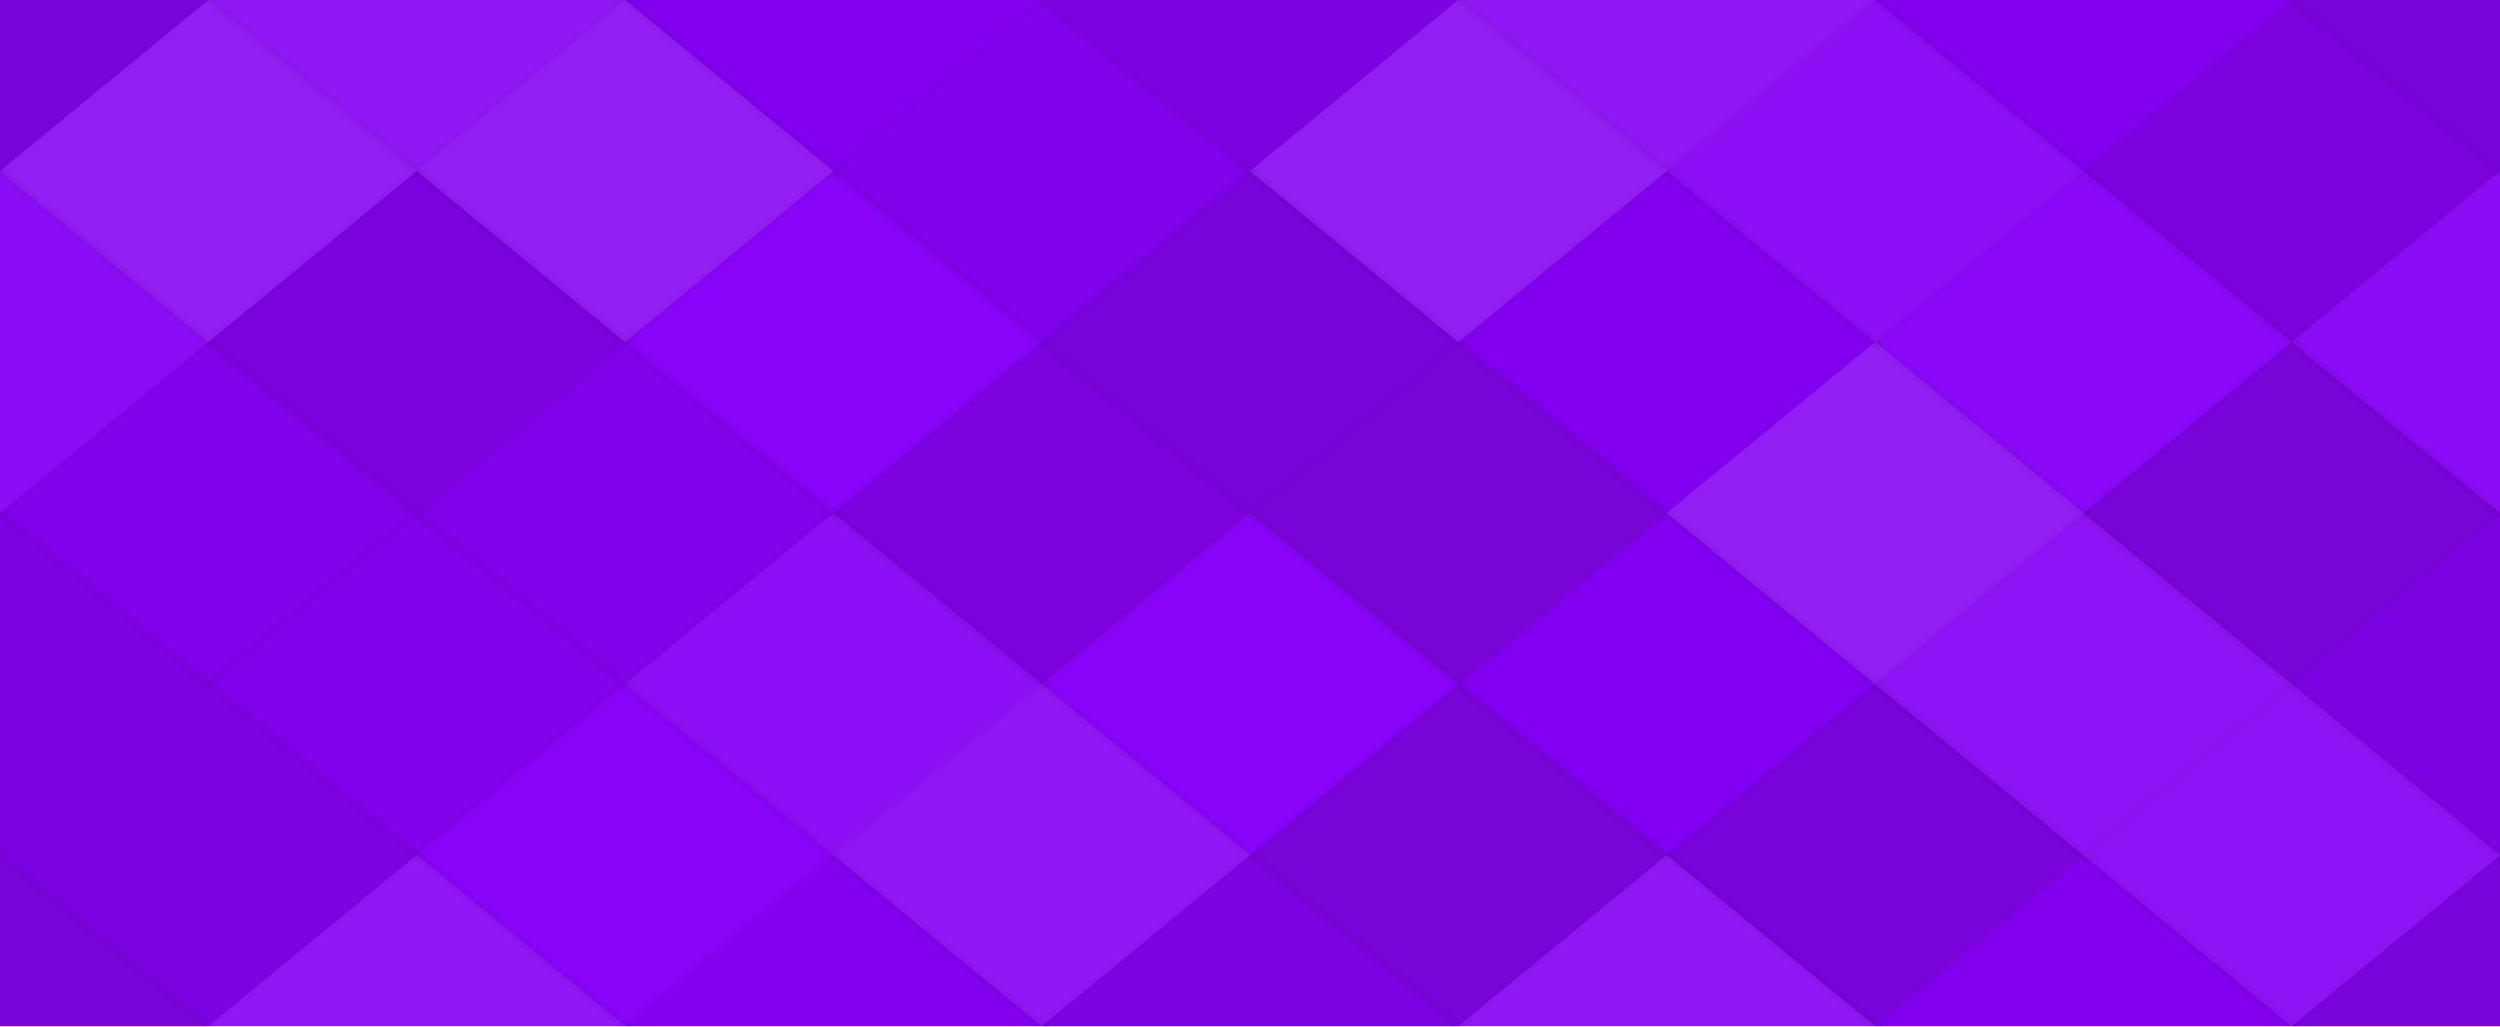
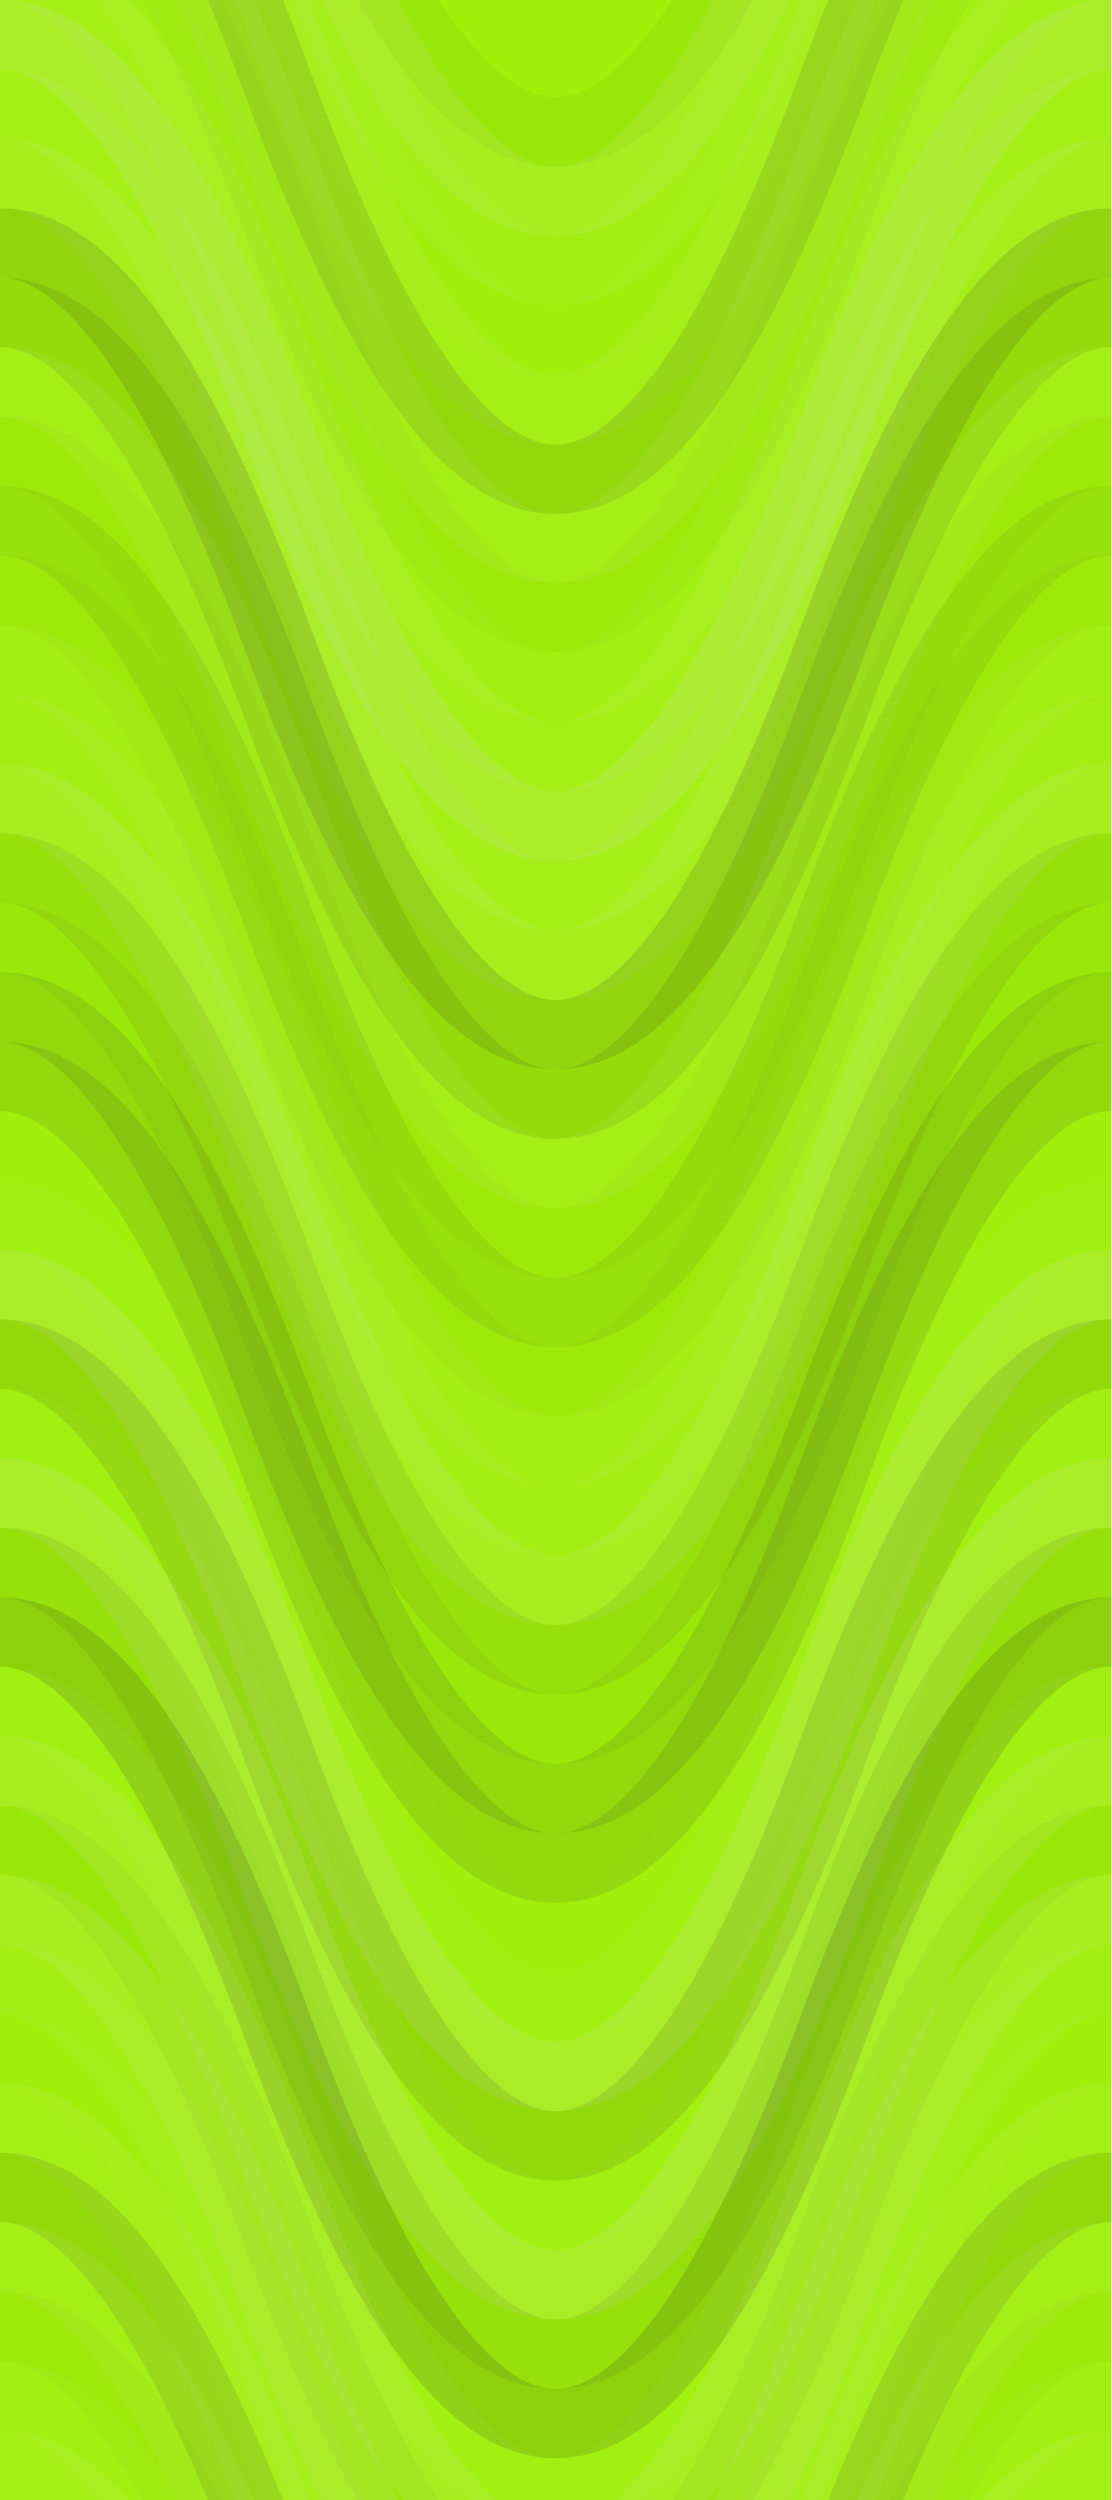
- <svg xmlns="http://www.w3.org/2000/svg" width="268" height="110">
-   <rect x="0" y="0" width="100%" height="100%" fill="rgb(136,0,249)" />
-   <polyline points="22.333,0,44.667,18.333,22.333,36.667,0,18.333" fill="#222" fill-opacity="0.133" stroke="#000" stroke-opacity="0.02" transform="translate(-22.33333,-18.33333)" />
-   <polyline points="22.333,0,44.667,18.333,22.333,36.667,0,18.333" fill="#222" fill-opacity="0.133" stroke="#000" stroke-opacity="0.02" transform="translate(245.6667,-18.33333)" />
-   <polyline points="22.333,0,44.667,18.333,22.333,36.667,0,18.333" fill="#222" fill-opacity="0.133" stroke="#000" stroke-opacity="0.02" transform="translate(-22.33333,91.66667)" />
-   <polyline points="22.333,0,44.667,18.333,22.333,36.667,0,18.333" fill="#222" fill-opacity="0.133" stroke="#000" stroke-opacity="0.02" transform="translate(245.6667,91.66667)" />
-   <polyline points="22.333,0,44.667,18.333,22.333,36.667,0,18.333" fill="#ddd" fill-opacity="0.107" stroke="#000" stroke-opacity="0.02" transform="translate(22.33333,-18.33333)" />
-   <polyline points="22.333,0,44.667,18.333,22.333,36.667,0,18.333" fill="#ddd" fill-opacity="0.107" stroke="#000" stroke-opacity="0.02" transform="translate(22.33333,91.66667)" />
-   <polyline points="22.333,0,44.667,18.333,22.333,36.667,0,18.333" fill="#222" fill-opacity="0.046" stroke="#000" stroke-opacity="0.02" transform="translate(67,-18.33333)" />
-   <polyline points="22.333,0,44.667,18.333,22.333,36.667,0,18.333" fill="#222" fill-opacity="0.046" stroke="#000" stroke-opacity="0.02" transform="translate(67,91.66667)" />
-   <polyline points="22.333,0,44.667,18.333,22.333,36.667,0,18.333" fill="#222" fill-opacity="0.098" stroke="#000" stroke-opacity="0.02" transform="translate(111.6667,-18.33333)" />
-   <polyline points="22.333,0,44.667,18.333,22.333,36.667,0,18.333" fill="#222" fill-opacity="0.098" stroke="#000" stroke-opacity="0.02" transform="translate(111.6667,91.66667)" />
-   <polyline points="22.333,0,44.667,18.333,22.333,36.667,0,18.333" fill="#ddd" fill-opacity="0.107" stroke="#000" stroke-opacity="0.02" transform="translate(156.3333,-18.33333)" />
-   <polyline points="22.333,0,44.667,18.333,22.333,36.667,0,18.333" fill="#ddd" fill-opacity="0.107" stroke="#000" stroke-opacity="0.02" transform="translate(156.3333,91.66667)" />
-   <polyline points="22.333,0,44.667,18.333,22.333,36.667,0,18.333" fill="#222" fill-opacity="0.046" stroke="#000" stroke-opacity="0.02" transform="translate(201,-18.33333)" />
-   <polyline points="22.333,0,44.667,18.333,22.333,36.667,0,18.333" fill="#222" fill-opacity="0.046" stroke="#000" stroke-opacity="0.02" transform="translate(201,91.66667)" />
-   <polyline points="22.333,0,44.667,18.333,22.333,36.667,0,18.333" fill="#ddd" fill-opacity="0.141" stroke="#000" stroke-opacity="0.02" transform="translate(0,0)" />
-   <polyline points="22.333,0,44.667,18.333,22.333,36.667,0,18.333" fill="#ddd" fill-opacity="0.141" stroke="#000" stroke-opacity="0.02" transform="translate(268,0)" />
-   <polyline points="22.333,0,44.667,18.333,22.333,36.667,0,18.333" fill="#ddd" fill-opacity="0.141" stroke="#000" stroke-opacity="0.02" transform="translate(44.66667,0)" />
-   <polyline points="22.333,0,44.667,18.333,22.333,36.667,0,18.333" fill="#222" fill-opacity="0.063" stroke="#000" stroke-opacity="0.02" transform="translate(89.33333,0)" />
-   <polyline points="22.333,0,44.667,18.333,22.333,36.667,0,18.333" fill="#ddd" fill-opacity="0.141" stroke="#000" stroke-opacity="0.02" transform="translate(134,0)" />
-   <polyline points="22.333,0,44.667,18.333,22.333,36.667,0,18.333" fill="#ddd" fill-opacity="0.072" stroke="#000" stroke-opacity="0.02" transform="translate(178.6667,0)" />
-   <polyline points="22.333,0,44.667,18.333,22.333,36.667,0,18.333" fill="#222" fill-opacity="0.115" stroke="#000" stroke-opacity="0.02" transform="translate(223.3333,0)" />
-   <polyline points="22.333,0,44.667,18.333,22.333,36.667,0,18.333" fill="#ddd" fill-opacity="0.055" stroke="#000" stroke-opacity="0.02" transform="translate(-22.33333,18.33333)" />
-   <polyline points="22.333,0,44.667,18.333,22.333,36.667,0,18.333" fill="#ddd" fill-opacity="0.055" stroke="#000" stroke-opacity="0.02" transform="translate(245.6667,18.33333)" />
-   <polyline points="22.333,0,44.667,18.333,22.333,36.667,0,18.333" fill="#222" fill-opacity="0.115" stroke="#000" stroke-opacity="0.02" transform="translate(22.33333,18.33333)" />
-   <polyline points="22.333,0,44.667,18.333,22.333,36.667,0,18.333" fill="#ddd" fill-opacity="0.02" stroke="#000" stroke-opacity="0.02" transform="translate(67,18.33333)" />
-   <polyline points="22.333,0,44.667,18.333,22.333,36.667,0,18.333" fill="#222" fill-opacity="0.133" stroke="#000" stroke-opacity="0.02" transform="translate(111.6667,18.33333)" />
-   <polyline points="22.333,0,44.667,18.333,22.333,36.667,0,18.333" fill="#222" fill-opacity="0.046" stroke="#000" stroke-opacity="0.02" transform="translate(156.3333,18.33333)" />
-   <polyline points="22.333,0,44.667,18.333,22.333,36.667,0,18.333" fill="#ddd" fill-opacity="0.037" stroke="#000" stroke-opacity="0.02" transform="translate(201,18.33333)" />
-   <polyline points="22.333,0,44.667,18.333,22.333,36.667,0,18.333" fill="#222" fill-opacity="0.063" stroke="#000" stroke-opacity="0.02" transform="translate(0,36.66667)" />
-   <polyline points="22.333,0,44.667,18.333,22.333,36.667,0,18.333" fill="#222" fill-opacity="0.063" stroke="#000" stroke-opacity="0.02" transform="translate(268,36.66667)" />
-   <polyline points="22.333,0,44.667,18.333,22.333,36.667,0,18.333" fill="#222" fill-opacity="0.063" stroke="#000" stroke-opacity="0.02" transform="translate(44.66667,36.66667)" />
-   <polyline points="22.333,0,44.667,18.333,22.333,36.667,0,18.333" fill="#222" fill-opacity="0.115" stroke="#000" stroke-opacity="0.02" transform="translate(89.33333,36.66667)" />
-   <polyline points="22.333,0,44.667,18.333,22.333,36.667,0,18.333" fill="#222" fill-opacity="0.15" stroke="#000" stroke-opacity="0.02" transform="translate(134,36.66667)" />
-   <polyline points="22.333,0,44.667,18.333,22.333,36.667,0,18.333" fill="#ddd" fill-opacity="0.141" stroke="#000" stroke-opacity="0.02" transform="translate(178.6667,36.66667)" />
-   <polyline points="22.333,0,44.667,18.333,22.333,36.667,0,18.333" fill="#222" fill-opacity="0.15" stroke="#000" stroke-opacity="0.02" transform="translate(223.3333,36.66667)" />
-   <polyline points="22.333,0,44.667,18.333,22.333,36.667,0,18.333" fill="#222" fill-opacity="0.098" stroke="#000" stroke-opacity="0.02" transform="translate(-22.33333,55)" />
-   <polyline points="22.333,0,44.667,18.333,22.333,36.667,0,18.333" fill="#222" fill-opacity="0.098" stroke="#000" stroke-opacity="0.02" transform="translate(245.6667,55)" />
-   <polyline points="22.333,0,44.667,18.333,22.333,36.667,0,18.333" fill="#222" fill-opacity="0.063" stroke="#000" stroke-opacity="0.02" transform="translate(22.33333,55)" />
-   <polyline points="22.333,0,44.667,18.333,22.333,36.667,0,18.333" fill="#ddd" fill-opacity="0.072" stroke="#000" stroke-opacity="0.02" transform="translate(67,55)" />
-   <polyline points="22.333,0,44.667,18.333,22.333,36.667,0,18.333" fill="#ddd" fill-opacity="0.02" stroke="#000" stroke-opacity="0.02" transform="translate(111.6667,55)" />
-   <polyline points="22.333,0,44.667,18.333,22.333,36.667,0,18.333" fill="#222" fill-opacity="0.029" stroke="#000" stroke-opacity="0.02" transform="translate(156.3333,55)" />
-   <polyline points="22.333,0,44.667,18.333,22.333,36.667,0,18.333" fill="#ddd" fill-opacity="0.089" stroke="#000" stroke-opacity="0.02" transform="translate(201,55)" />
-   <polyline points="22.333,0,44.667,18.333,22.333,36.667,0,18.333" fill="#222" fill-opacity="0.098" stroke="#000" stroke-opacity="0.02" transform="translate(0,73.33333)" />
-   <polyline points="22.333,0,44.667,18.333,22.333,36.667,0,18.333" fill="#222" fill-opacity="0.098" stroke="#000" stroke-opacity="0.02" transform="translate(268,73.33333)" />
-   <polyline points="22.333,0,44.667,18.333,22.333,36.667,0,18.333" fill="#ddd" fill-opacity="0.02" stroke="#000" stroke-opacity="0.02" transform="translate(44.66667,73.33333)" />
-   <polyline points="22.333,0,44.667,18.333,22.333,36.667,0,18.333" fill="#ddd" fill-opacity="0.107" stroke="#000" stroke-opacity="0.02" transform="translate(89.33333,73.33333)" />
-   <polyline points="22.333,0,44.667,18.333,22.333,36.667,0,18.333" fill="#222" fill-opacity="0.15" stroke="#000" stroke-opacity="0.02" transform="translate(134,73.33333)" />
-   <polyline points="22.333,0,44.667,18.333,22.333,36.667,0,18.333" fill="#222" fill-opacity="0.133" stroke="#000" stroke-opacity="0.02" transform="translate(178.6667,73.33333)" />
-   <polyline points="22.333,0,44.667,18.333,22.333,36.667,0,18.333" fill="#ddd" fill-opacity="0.089" stroke="#000" stroke-opacity="0.02" transform="translate(223.3333,73.33333)" />
+ <svg xmlns="http://www.w3.org/2000/svg" width="160" height="360">
+   <rect x="0" y="0" width="100%" height="100%" fill="rgb(160,240,9)" />
+   <path d="M0 76 C 28 0, 52 0, 80 76 S 132 152, 160 76 S 212 0, 240, 76" fill="none" stroke="#222" opacity="0.046" stroke-width="10px" transform="translate(-40,-114)" />
+   <path d="M0 76 C 28 0, 52 0, 80 76 S 132 152, 160 76 S 212 0, 240, 76" fill="none" stroke="#222" opacity="0.046" stroke-width="10px" transform="translate(-40,246)" />
+   <path d="M0 76 C 28 0, 52 0, 80 76 S 132 152, 160 76 S 212 0, 240, 76" fill="none" stroke="#ddd" opacity="0.107" stroke-width="10px" transform="translate(-40,-104)" />
+   <path d="M0 76 C 28 0, 52 0, 80 76 S 132 152, 160 76 S 212 0, 240, 76" fill="none" stroke="#ddd" opacity="0.107" stroke-width="10px" transform="translate(-40,256)" />
+   <path d="M0 76 C 28 0, 52 0, 80 76 S 132 152, 160 76 S 212 0, 240, 76" fill="none" stroke="#ddd" opacity="0.055" stroke-width="10px" transform="translate(-40,-94)" />
+   <path d="M0 76 C 28 0, 52 0, 80 76 S 132 152, 160 76 S 212 0, 240, 76" fill="none" stroke="#ddd" opacity="0.055" stroke-width="10px" transform="translate(-40,266)" />
+   <path d="M0 76 C 28 0, 52 0, 80 76 S 132 152, 160 76 S 212 0, 240, 76" fill="none" stroke="#ddd" opacity="0.02" stroke-width="10px" transform="translate(-40,-84)" />
+   <path d="M0 76 C 28 0, 52 0, 80 76 S 132 152, 160 76 S 212 0, 240, 76" fill="none" stroke="#ddd" opacity="0.02" stroke-width="10px" transform="translate(-40,276)" />
+   <path d="M0 76 C 28 0, 52 0, 80 76 S 132 152, 160 76 S 212 0, 240, 76" fill="none" stroke="#ddd" opacity="0.072" stroke-width="10px" transform="translate(-40,-74)" />
+   <path d="M0 76 C 28 0, 52 0, 80 76 S 132 152, 160 76 S 212 0, 240, 76" fill="none" stroke="#ddd" opacity="0.072" stroke-width="10px" transform="translate(-40,286)" />
+   <path d="M0 76 C 28 0, 52 0, 80 76 S 132 152, 160 76 S 212 0, 240, 76" fill="none" stroke="#222" opacity="0.115" stroke-width="10px" transform="translate(-40,-64)" />
+   <path d="M0 76 C 28 0, 52 0, 80 76 S 132 152, 160 76 S 212 0, 240, 76" fill="none" stroke="#222" opacity="0.115" stroke-width="10px" transform="translate(-40,296)" />
+   <path d="M0 76 C 28 0, 52 0, 80 76 S 132 152, 160 76 S 212 0, 240, 76" fill="none" stroke="#ddd" opacity="0.072" stroke-width="10px" transform="translate(-40,-54)" />
+   <path d="M0 76 C 28 0, 52 0, 80 76 S 132 152, 160 76 S 212 0, 240, 76" fill="none" stroke="#ddd" opacity="0.072" stroke-width="10px" transform="translate(-40,306)" />
+   <path d="M0 76 C 28 0, 52 0, 80 76 S 132 152, 160 76 S 212 0, 240, 76" fill="none" stroke="#222" opacity="0.029" stroke-width="10px" transform="translate(-40,-44)" />
+   <path d="M0 76 C 28 0, 52 0, 80 76 S 132 152, 160 76 S 212 0, 240, 76" fill="none" stroke="#222" opacity="0.029" stroke-width="10px" transform="translate(-40,316)" />
+   <path d="M0 76 C 28 0, 52 0, 80 76 S 132 152, 160 76 S 212 0, 240, 76" fill="none" stroke="#ddd" opacity="0.037" stroke-width="10px" transform="translate(-40,-34)" />
+   <path d="M0 76 C 28 0, 52 0, 80 76 S 132 152, 160 76 S 212 0, 240, 76" fill="none" stroke="#ddd" opacity="0.037" stroke-width="10px" transform="translate(-40,326)" />
+   <path d="M0 76 C 28 0, 52 0, 80 76 S 132 152, 160 76 S 212 0, 240, 76" fill="none" stroke="#ddd" opacity="0.072" stroke-width="10px" transform="translate(-40,-24)" />
+   <path d="M0 76 C 28 0, 52 0, 80 76 S 132 152, 160 76 S 212 0, 240, 76" fill="none" stroke="#ddd" opacity="0.072" stroke-width="10px" transform="translate(-40,336)" />
+   <path d="M0 76 C 28 0, 52 0, 80 76 S 132 152, 160 76 S 212 0, 240, 76" fill="none" stroke="#ddd" opacity="0.141" stroke-width="10px" transform="translate(-40,-14)" />
+   <path d="M0 76 C 28 0, 52 0, 80 76 S 132 152, 160 76 S 212 0, 240, 76" fill="none" stroke="#ddd" opacity="0.141" stroke-width="10px" transform="translate(-40,346)" />
+   <path d="M0 76 C 28 0, 52 0, 80 76 S 132 152, 160 76 S 212 0, 240, 76" fill="none" stroke="#ddd" opacity="0.072" stroke-width="10px" transform="translate(-40,-4)" />
+   <path d="M0 76 C 28 0, 52 0, 80 76 S 132 152, 160 76 S 212 0, 240, 76" fill="none" stroke="#ddd" opacity="0.072" stroke-width="10px" transform="translate(-40,356)" />
+   <path d="M0 76 C 28 0, 52 0, 80 76 S 132 152, 160 76 S 212 0, 240, 76" fill="none" stroke="#ddd" opacity="0.089" stroke-width="10px" transform="translate(-40,6)" />
+   <path d="M0 76 C 28 0, 52 0, 80 76 S 132 152, 160 76 S 212 0, 240, 76" fill="none" stroke="#ddd" opacity="0.089" stroke-width="10px" transform="translate(-40,366)" />
+   <path d="M0 76 C 28 0, 52 0, 80 76 S 132 152, 160 76 S 212 0, 240, 76" fill="none" stroke="#222" opacity="0.133" stroke-width="10px" transform="translate(-40,16)" />
+   <path d="M0 76 C 28 0, 52 0, 80 76 S 132 152, 160 76 S 212 0, 240, 76" fill="none" stroke="#222" opacity="0.133" stroke-width="10px" transform="translate(-40,376)" />
+   <path d="M0 76 C 28 0, 52 0, 80 76 S 132 152, 160 76 S 212 0, 240, 76" fill="none" stroke="#222" opacity="0.098" stroke-width="10px" transform="translate(-40,26)" />
+   <path d="M0 76 C 28 0, 52 0, 80 76 S 132 152, 160 76 S 212 0, 240, 76" fill="none" stroke="#222" opacity="0.098" stroke-width="10px" transform="translate(-40,386)" />
+   <path d="M0 76 C 28 0, 52 0, 80 76 S 132 152, 160 76 S 212 0, 240, 76" fill="none" stroke="#ddd" opacity="0.072" stroke-width="10px" transform="translate(-40,36)" />
+   <path d="M0 76 C 28 0, 52 0, 80 76 S 132 152, 160 76 S 212 0, 240, 76" fill="none" stroke="#ddd" opacity="0.072" stroke-width="10px" transform="translate(-40,396)" />
+   <path d="M0 76 C 28 0, 52 0, 80 76 S 132 152, 160 76 S 212 0, 240, 76" fill="none" stroke="#222" opacity="0.029" stroke-width="10px" transform="translate(-40,46)" />
+   <path d="M0 76 C 28 0, 52 0, 80 76 S 132 152, 160 76 S 212 0, 240, 76" fill="none" stroke="#222" opacity="0.029" stroke-width="10px" transform="translate(-40,406)" />
+   <path d="M0 76 C 28 0, 52 0, 80 76 S 132 152, 160 76 S 212 0, 240, 76" fill="none" stroke="#222" opacity="0.081" stroke-width="10px" transform="translate(-40,56)" />
+   <path d="M0 76 C 28 0, 52 0, 80 76 S 132 152, 160 76 S 212 0, 240, 76" fill="none" stroke="#222" opacity="0.081" stroke-width="10px" transform="translate(-40,416)" />
+   <path d="M0 76 C 28 0, 52 0, 80 76 S 132 152, 160 76 S 212 0, 240, 76" fill="none" stroke="#222" opacity="0.029" stroke-width="10px" transform="translate(-40,66)" />
+   <path d="M0 76 C 28 0, 52 0, 80 76 S 132 152, 160 76 S 212 0, 240, 76" fill="none" stroke="#222" opacity="0.029" stroke-width="10px" transform="translate(-40,426)" />
+   <path d="M0 76 C 28 0, 52 0, 80 76 S 132 152, 160 76 S 212 0, 240, 76" fill="none" stroke="#ddd" opacity="0.055" stroke-width="10px" transform="translate(-40,76)" />
+   <path d="M0 76 C 28 0, 52 0, 80 76 S 132 152, 160 76 S 212 0, 240, 76" fill="none" stroke="#ddd" opacity="0.055" stroke-width="10px" transform="translate(-40,436)" />
+   <path d="M0 76 C 28 0, 52 0, 80 76 S 132 152, 160 76 S 212 0, 240, 76" fill="none" stroke="#ddd" opacity="0.055" stroke-width="10px" transform="translate(-40,86)" />
+   <path d="M0 76 C 28 0, 52 0, 80 76 S 132 152, 160 76 S 212 0, 240, 76" fill="none" stroke="#ddd" opacity="0.055" stroke-width="10px" transform="translate(-40,446)" />
+   <path d="M0 76 C 28 0, 52 0, 80 76 S 132 152, 160 76 S 212 0, 240, 76" fill="none" stroke="#ddd" opacity="0.107" stroke-width="10px" transform="translate(-40,96)" />
+   <path d="M0 76 C 28 0, 52 0, 80 76 S 132 152, 160 76 S 212 0, 240, 76" fill="none" stroke="#ddd" opacity="0.107" stroke-width="10px" transform="translate(-40,456)" />
+   <path d="M0 76 C 28 0, 52 0, 80 76 S 132 152, 160 76 S 212 0, 240, 76" fill="none" stroke="#222" opacity="0.081" stroke-width="10px" transform="translate(-40,106)" />
+   <path d="M0 76 C 28 0, 52 0, 80 76 S 132 152, 160 76 S 212 0, 240, 76" fill="none" stroke="#222" opacity="0.081" stroke-width="10px" transform="translate(-40,466)" />
+   <path d="M0 76 C 28 0, 52 0, 80 76 S 132 152, 160 76 S 212 0, 240, 76" fill="none" stroke="#222" opacity="0.046" stroke-width="10px" transform="translate(-40,116)" />
+   <path d="M0 76 C 28 0, 52 0, 80 76 S 132 152, 160 76 S 212 0, 240, 76" fill="none" stroke="#222" opacity="0.046" stroke-width="10px" transform="translate(-40,476)" />
+   <path d="M0 76 C 28 0, 52 0, 80 76 S 132 152, 160 76 S 212 0, 240, 76" fill="none" stroke="#222" opacity="0.115" stroke-width="10px" transform="translate(-40,126)" />
+   <path d="M0 76 C 28 0, 52 0, 80 76 S 132 152, 160 76 S 212 0, 240, 76" fill="none" stroke="#222" opacity="0.115" stroke-width="10px" transform="translate(-40,486)" />
+   <path d="M0 76 C 28 0, 52 0, 80 76 S 132 152, 160 76 S 212 0, 240, 76" fill="none" stroke="#222" opacity="0.115" stroke-width="10px" transform="translate(-40,136)" />
+   <path d="M0 76 C 28 0, 52 0, 80 76 S 132 152, 160 76 S 212 0, 240, 76" fill="none" stroke="#222" opacity="0.115" stroke-width="10px" transform="translate(-40,496)" />
+   <path d="M0 76 C 28 0, 52 0, 80 76 S 132 152, 160 76 S 212 0, 240, 76" fill="none" stroke="#ddd" opacity="0.02" stroke-width="10px" transform="translate(-40,146)" />
+   <path d="M0 76 C 28 0, 52 0, 80 76 S 132 152, 160 76 S 212 0, 240, 76" fill="none" stroke="#ddd" opacity="0.02" stroke-width="10px" transform="translate(-40,506)" />
+   <path d="M0 76 C 28 0, 52 0, 80 76 S 132 152, 160 76 S 212 0, 240, 76" fill="none" stroke="#ddd" opacity="0.037" stroke-width="10px" transform="translate(-40,156)" />
+   <path d="M0 76 C 28 0, 52 0, 80 76 S 132 152, 160 76 S 212 0, 240, 76" fill="none" stroke="#ddd" opacity="0.037" stroke-width="10px" transform="translate(-40,516)" />
+   <path d="M0 76 C 28 0, 52 0, 80 76 S 132 152, 160 76 S 212 0, 240, 76" fill="none" stroke="#ddd" opacity="0.141" stroke-width="10px" transform="translate(-40,166)" />
+   <path d="M0 76 C 28 0, 52 0, 80 76 S 132 152, 160 76 S 212 0, 240, 76" fill="none" stroke="#ddd" opacity="0.141" stroke-width="10px" transform="translate(-40,526)" />
+   <path d="M0 76 C 28 0, 52 0, 80 76 S 132 152, 160 76 S 212 0, 240, 76" fill="none" stroke="#222" opacity="0.115" stroke-width="10px" transform="translate(-40,176)" />
+   <path d="M0 76 C 28 0, 52 0, 80 76 S 132 152, 160 76 S 212 0, 240, 76" fill="none" stroke="#222" opacity="0.115" stroke-width="10px" transform="translate(-40,536)" />
+   <path d="M0 76 C 28 0, 52 0, 80 76 S 132 152, 160 76 S 212 0, 240, 76" fill="none" stroke="#ddd" opacity="0.037" stroke-width="10px" transform="translate(-40,186)" />
+   <path d="M0 76 C 28 0, 52 0, 80 76 S 132 152, 160 76 S 212 0, 240, 76" fill="none" stroke="#ddd" opacity="0.037" stroke-width="10px" transform="translate(-40,546)" />
+   <path d="M0 76 C 28 0, 52 0, 80 76 S 132 152, 160 76 S 212 0, 240, 76" fill="none" stroke="#ddd" opacity="0.141" stroke-width="10px" transform="translate(-40,196)" />
+   <path d="M0 76 C 28 0, 52 0, 80 76 S 132 152, 160 76 S 212 0, 240, 76" fill="none" stroke="#ddd" opacity="0.141" stroke-width="10px" transform="translate(-40,556)" />
+   <path d="M0 76 C 28 0, 52 0, 80 76 S 132 152, 160 76 S 212 0, 240, 76" fill="none" stroke="#222" opacity="0.081" stroke-width="10px" transform="translate(-40,206)" />
+   <path d="M0 76 C 28 0, 52 0, 80 76 S 132 152, 160 76 S 212 0, 240, 76" fill="none" stroke="#222" opacity="0.081" stroke-width="10px" transform="translate(-40,566)" />
+   <path d="M0 76 C 28 0, 52 0, 80 76 S 132 152, 160 76 S 212 0, 240, 76" fill="none" stroke="#222" opacity="0.15" stroke-width="10px" transform="translate(-40,216)" />
+   <path d="M0 76 C 28 0, 52 0, 80 76 S 132 152, 160 76 S 212 0, 240, 76" fill="none" stroke="#222" opacity="0.15" stroke-width="10px" transform="translate(-40,576)" />
+   <path d="M0 76 C 28 0, 52 0, 80 76 S 132 152, 160 76 S 212 0, 240, 76" fill="none" stroke="#ddd" opacity="0.037" stroke-width="10px" transform="translate(-40,226)" />
+   <path d="M0 76 C 28 0, 52 0, 80 76 S 132 152, 160 76 S 212 0, 240, 76" fill="none" stroke="#ddd" opacity="0.037" stroke-width="10px" transform="translate(-40,586)" />
+   <path d="M0 76 C 28 0, 52 0, 80 76 S 132 152, 160 76 S 212 0, 240, 76" fill="none" stroke="#ddd" opacity="0.107" stroke-width="10px" transform="translate(-40,236)" />
+   <path d="M0 76 C 28 0, 52 0, 80 76 S 132 152, 160 76 S 212 0, 240, 76" fill="none" stroke="#ddd" opacity="0.107" stroke-width="10px" transform="translate(-40,596)" />
</svg>
